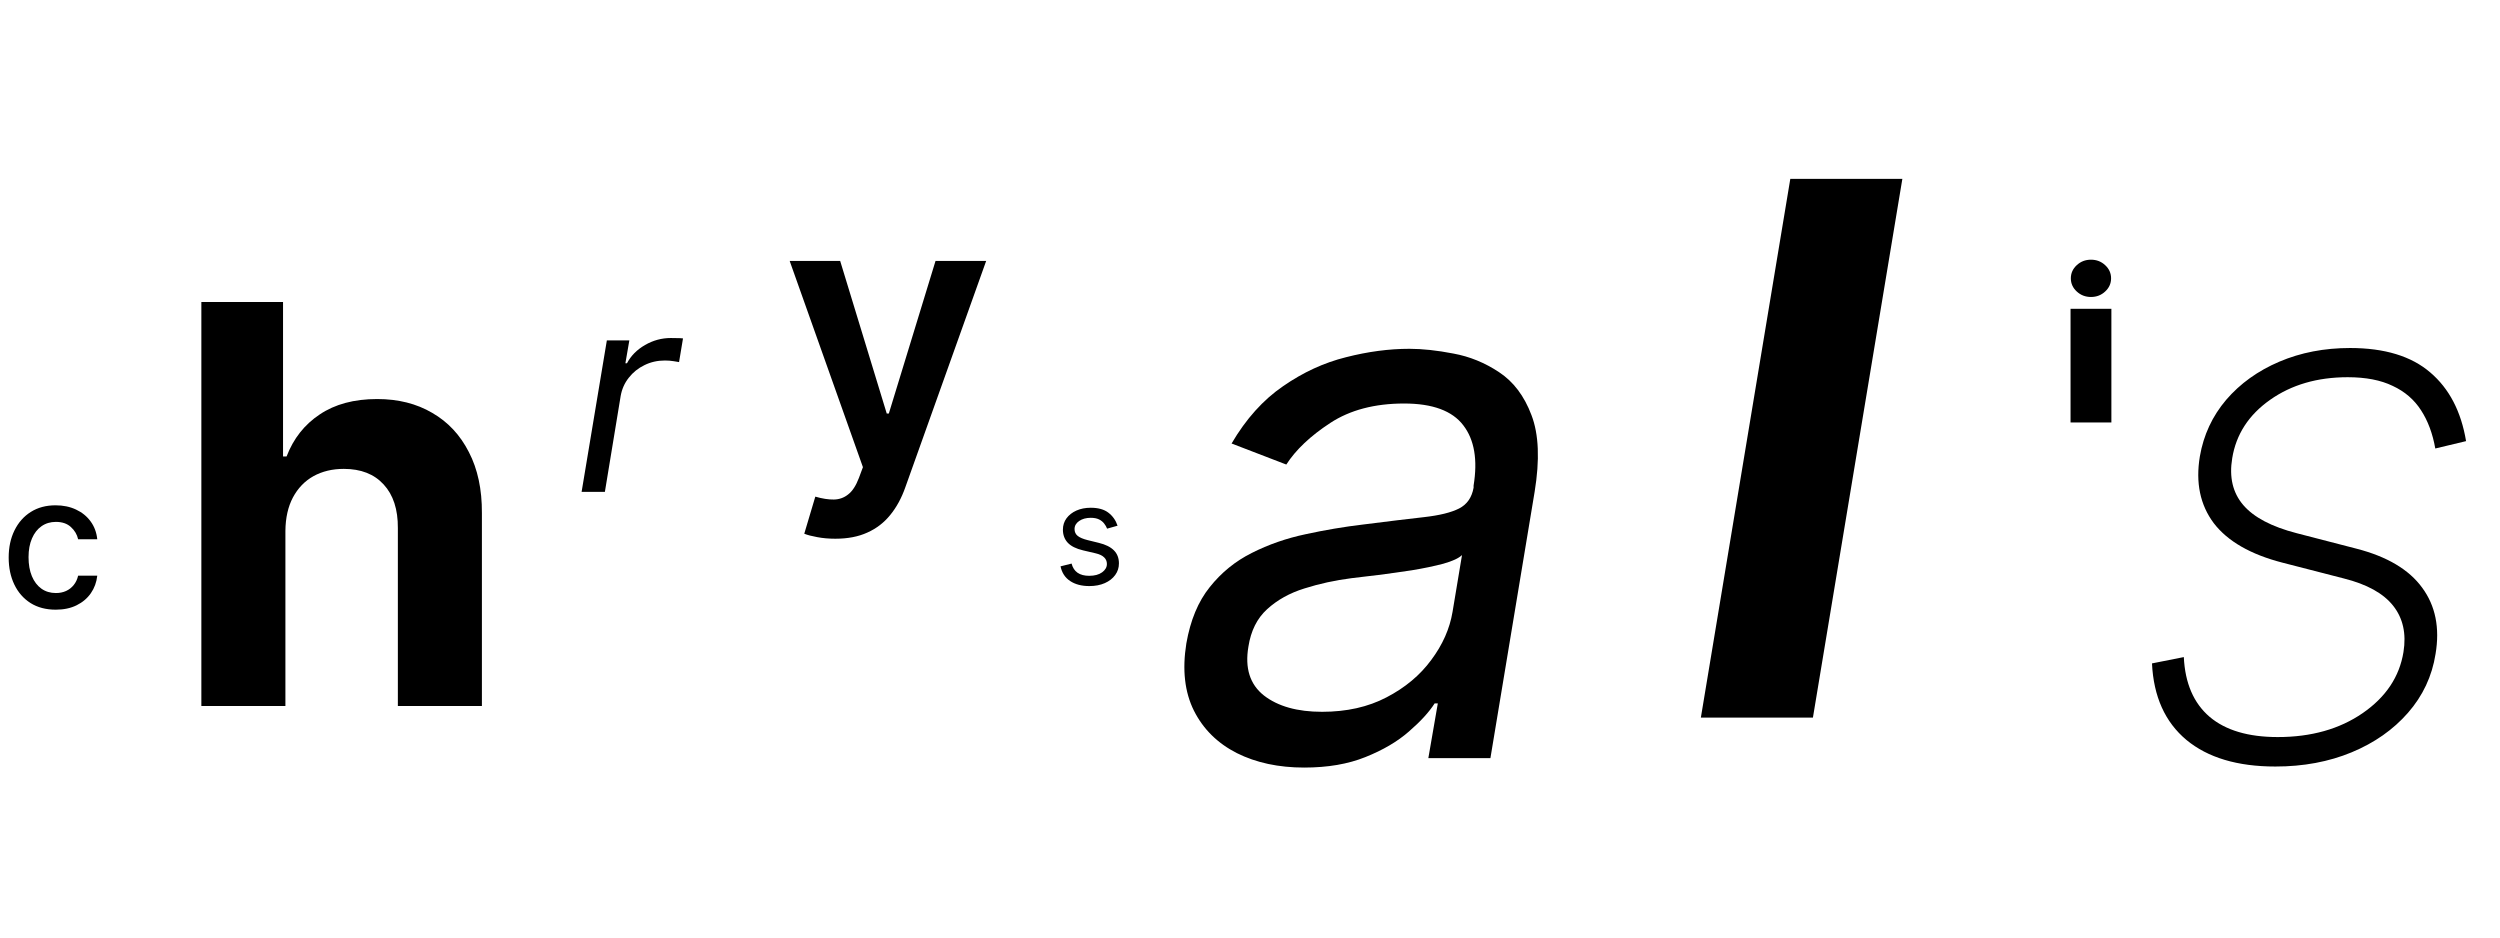
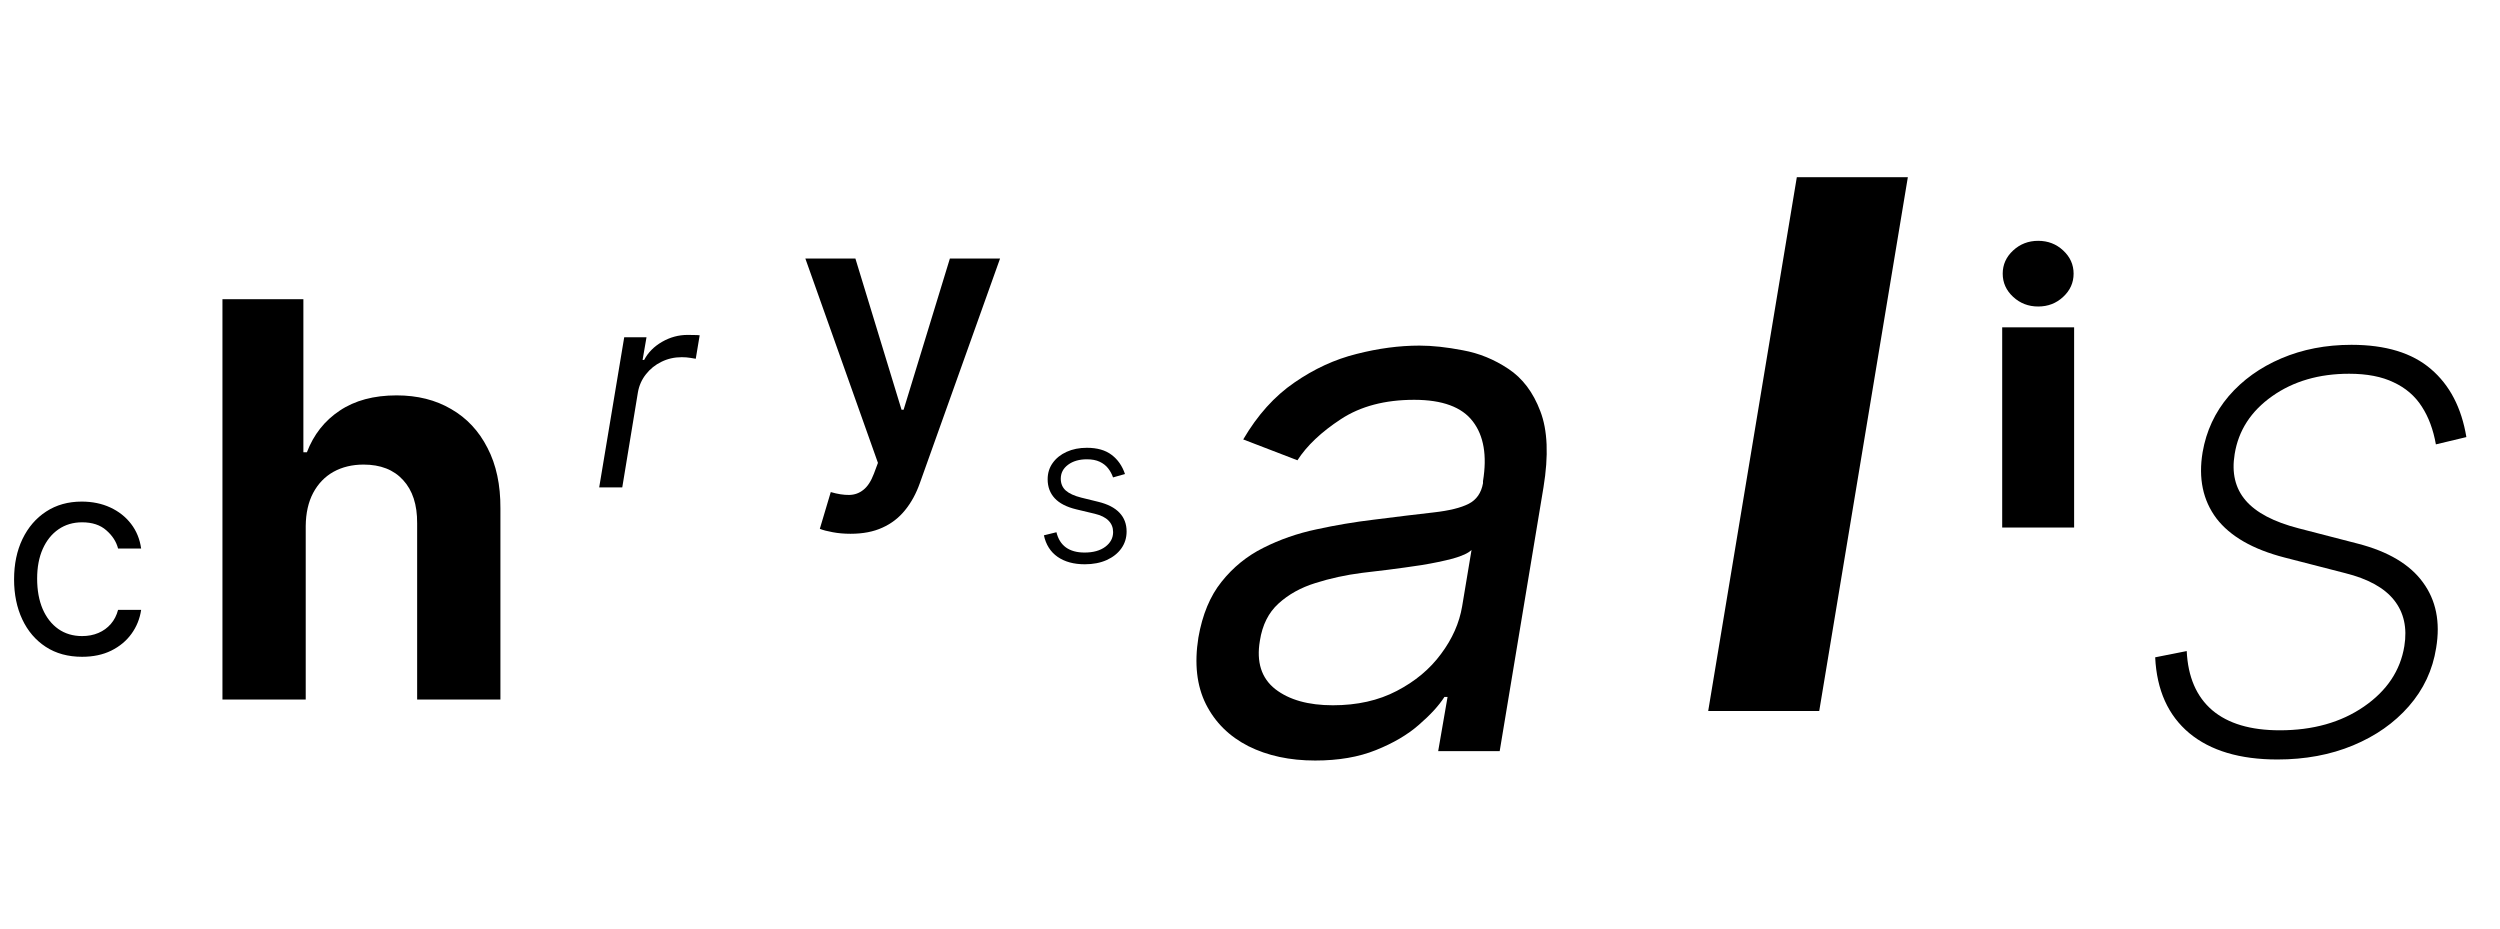
- <svg xmlns="http://www.w3.org/2000/svg" width="432" height="162" viewBox="0 0 432 162" fill="none">
-   <path d="M225.364 132.636C220.939 132.636 217.061 131.803 213.727 130.136C210.394 128.439 207.924 126 206.318 122.818C204.712 119.606 204.273 115.727 205 111.182C205.697 107.182 207.045 103.939 209.045 101.455C211.045 98.939 213.47 96.97 216.318 95.546C219.197 94.091 222.288 93.015 225.591 92.318C228.924 91.591 232.242 91.03 235.545 90.636C239.848 90.091 243.348 89.667 246.045 89.364C248.742 89.061 250.773 88.561 252.136 87.864C253.5 87.167 254.333 85.97 254.636 84.273V83.909C255.364 79.454 254.773 75.985 252.864 73.5C250.955 70.985 247.545 69.727 242.636 69.727C237.545 69.727 233.288 70.849 229.864 73.091C226.439 75.333 223.909 77.727 222.273 80.273L212.818 76.636C215.303 72.394 218.273 69.091 221.727 66.727C225.182 64.333 228.803 62.667 232.591 61.727C236.379 60.758 240.03 60.273 243.545 60.273C245.788 60.273 248.318 60.545 251.136 61.091C253.955 61.606 256.591 62.682 259.045 64.318C261.53 65.954 263.394 68.424 264.636 71.727C265.909 75.03 266.091 79.454 265.182 85L257.545 131H246.818L248.455 121.545H247.909C246.939 123.061 245.455 124.682 243.455 126.409C241.485 128.136 238.985 129.606 235.955 130.818C232.955 132.03 229.424 132.636 225.364 132.636ZM228.455 123C232.697 123 236.409 122.167 239.591 120.5C242.803 118.833 245.379 116.682 247.318 114.045C249.288 111.409 250.515 108.636 251 105.727L252.636 95.909C252.091 96.454 251.015 96.954 249.409 97.409C247.803 97.833 245.985 98.212 243.955 98.546C241.955 98.849 240 99.121 238.091 99.364C236.212 99.576 234.697 99.758 233.545 99.909C230.697 100.273 227.985 100.864 225.409 101.682C222.864 102.47 220.712 103.667 218.955 105.273C217.227 106.848 216.152 109 215.727 111.727C215.091 115.455 215.985 118.273 218.409 120.182C220.833 122.061 224.182 123 228.455 123Z" fill="black" />
-   <path d="M328.727 30.909L313.273 124H293.909L309.364 30.909H328.727Z" fill="black" />
-   <path d="M357.79 73V53.364H364.847V73H357.79ZM361.318 51.318C360.364 51.318 359.545 51.003 358.864 50.372C358.182 49.742 357.841 48.983 357.841 48.097C357.841 47.21 358.182 46.452 358.864 45.821C359.545 45.19 360.364 44.875 361.318 44.875C362.281 44.875 363.099 45.19 363.773 45.821C364.455 46.452 364.795 47.21 364.795 48.097C364.795 48.983 364.455 49.742 363.773 50.372C363.099 51.003 362.281 51.318 361.318 51.318Z" fill="black" />
-   <path d="M426.136 76.227L420.818 77.5C420.364 74.924 419.545 72.727 418.364 70.909C417.182 69.061 415.545 67.651 413.455 66.682C411.394 65.682 408.803 65.182 405.682 65.182C400.439 65.182 395.97 66.485 392.273 69.091C388.576 71.697 386.394 75.061 385.727 79.182C385.182 82.454 385.818 85.151 387.636 87.273C389.455 89.394 392.53 91.015 396.864 92.136L407.227 94.818C412.5 96.182 416.273 98.424 418.545 101.545C420.848 104.667 421.621 108.485 420.864 113C420.258 116.848 418.667 120.242 416.091 123.182C413.545 126.091 410.303 128.364 406.364 130C402.424 131.636 398.03 132.455 393.182 132.455C386.636 132.455 381.515 130.924 377.818 127.864C374.121 124.773 372.136 120.364 371.864 114.636L377.364 113.545C377.576 118.061 379.061 121.5 381.818 123.864C384.576 126.197 388.5 127.364 393.591 127.364C399.379 127.364 404.273 125.985 408.273 123.227C412.273 120.47 414.621 116.955 415.318 112.682C415.833 109.5 415.242 106.833 413.545 104.682C411.848 102.53 409 100.955 405 99.954L394.409 97.227C388.894 95.803 384.939 93.53 382.545 90.409C380.182 87.258 379.379 83.409 380.136 78.864C380.773 75.167 382.288 71.909 384.682 69.091C387.106 66.273 390.167 64.076 393.864 62.5C397.561 60.924 401.636 60.136 406.091 60.136C412.061 60.136 416.682 61.545 419.955 64.364C423.227 67.151 425.288 71.106 426.136 76.227Z" fill="black" />
-   <path d="M193.114 90.841L191.307 91.352C191.193 91.051 191.026 90.758 190.804 90.474C190.588 90.185 190.293 89.946 189.918 89.758C189.543 89.571 189.062 89.477 188.477 89.477C187.676 89.477 187.009 89.662 186.474 90.031C185.946 90.395 185.682 90.858 185.682 91.421C185.682 91.921 185.864 92.315 186.227 92.605C186.591 92.895 187.159 93.136 187.932 93.329L189.875 93.807C191.045 94.091 191.918 94.526 192.491 95.111C193.065 95.69 193.352 96.438 193.352 97.352C193.352 98.102 193.136 98.773 192.705 99.364C192.278 99.954 191.682 100.42 190.915 100.761C190.148 101.102 189.256 101.273 188.239 101.273C186.903 101.273 185.798 100.983 184.923 100.403C184.048 99.824 183.494 98.977 183.261 97.864L185.17 97.386C185.352 98.091 185.696 98.619 186.202 98.972C186.713 99.324 187.381 99.5 188.205 99.5C189.142 99.5 189.886 99.301 190.438 98.903C190.994 98.5 191.273 98.017 191.273 97.454C191.273 97 191.114 96.619 190.795 96.312C190.477 96 189.989 95.767 189.33 95.614L187.148 95.102C185.949 94.818 185.068 94.378 184.506 93.781C183.949 93.179 183.67 92.426 183.67 91.523C183.67 90.784 183.878 90.131 184.293 89.562C184.713 88.994 185.284 88.548 186.006 88.224C186.733 87.901 187.557 87.739 188.477 87.739C189.773 87.739 190.79 88.023 191.528 88.591C192.273 89.159 192.801 89.909 193.114 90.841Z" fill="black" />
-   <path d="M144.341 93.091C143.22 93.091 142.182 93 141.227 92.818C140.288 92.651 139.538 92.454 138.977 92.227L140.886 85.818C142.083 86.167 143.152 86.333 144.091 86.318C145.03 86.303 145.856 86.008 146.568 85.432C147.295 84.871 147.909 83.932 148.409 82.614L149.114 80.727L136.455 45.091H145.182L153.227 71.454H153.591L161.659 45.091H170.409L156.432 84.227C155.78 86.076 154.917 87.659 153.841 88.977C152.765 90.311 151.447 91.326 149.886 92.023C148.341 92.735 146.492 93.091 144.341 93.091Z" fill="black" />
-   <path d="M49.318 91.727V122H34.795V52.182H48.909V78.875H49.523C50.705 75.784 52.614 73.364 55.25 71.614C57.886 69.841 61.193 68.954 65.171 68.954C68.807 68.954 71.977 69.75 74.682 71.341C77.409 72.909 79.523 75.171 81.023 78.125C82.546 81.057 83.296 84.568 83.273 88.659V122H68.75V91.25C68.773 88.023 67.954 85.511 66.296 83.716C64.659 81.921 62.364 81.023 59.409 81.023C57.432 81.023 55.682 81.443 54.159 82.284C52.659 83.125 51.477 84.352 50.614 85.966C49.773 87.557 49.341 89.477 49.318 91.727Z" fill="black" />
-   <path d="M100.5 85L104.864 58.818H108.75L108.068 62.773H108.341C109.023 61.477 110.062 60.426 111.46 59.619C112.858 58.812 114.341 58.409 115.909 58.409C116.216 58.409 116.585 58.415 117.017 58.426C117.449 58.426 117.784 58.443 118.023 58.477L117.341 62.568C117.205 62.534 116.898 62.483 116.42 62.415C115.943 62.335 115.432 62.295 114.886 62.295C113.614 62.295 112.438 62.562 111.358 63.097C110.278 63.619 109.375 64.347 108.648 65.278C107.92 66.199 107.455 67.25 107.25 68.432L104.523 85H100.5Z" fill="black" />
-   <path d="M9.636 105.352C7.947 105.352 6.492 104.97 5.273 104.205C4.061 103.432 3.129 102.367 2.477 101.011C1.826 99.655 1.5 98.102 1.5 96.352C1.5 94.579 1.833 93.015 2.5 91.659C3.167 90.296 4.106 89.231 5.318 88.466C6.53 87.701 7.958 87.318 9.602 87.318C10.928 87.318 12.11 87.564 13.148 88.057C14.186 88.542 15.023 89.224 15.659 90.102C16.303 90.981 16.686 92.008 16.807 93.182H13.5C13.318 92.364 12.902 91.659 12.25 91.068C11.606 90.477 10.742 90.182 9.659 90.182C8.712 90.182 7.883 90.432 7.17 90.932C6.466 91.424 5.917 92.129 5.523 93.046C5.129 93.954 4.932 95.03 4.932 96.273C4.932 97.546 5.125 98.644 5.511 99.568C5.898 100.492 6.443 101.208 7.148 101.716C7.86 102.223 8.697 102.477 9.659 102.477C10.303 102.477 10.886 102.36 11.409 102.125C11.939 101.883 12.383 101.538 12.739 101.091C13.102 100.644 13.356 100.106 13.5 99.477H16.807C16.686 100.606 16.318 101.614 15.704 102.5C15.091 103.386 14.269 104.083 13.239 104.591C12.216 105.098 11.015 105.352 9.636 105.352Z" fill="black" />
+ <svg xmlns="http://www.w3.org/2000/svg" width="436" height="162" viewBox="0 0 436 162" fill="none">
+   <path d="M229.364 132.636C224.939 132.636 221.061 131.803 217.727 130.136C214.394 128.439 211.924 126 210.318 122.818C208.712 119.606 208.273 115.727 209 111.182C209.697 107.182 211.045 103.939 213.045 101.455C215.045 98.939 217.47 96.97 220.318 95.546C223.197 94.091 226.288 93.015 229.591 92.318C232.924 91.591 236.242 91.03 239.545 90.636C243.848 90.091 247.348 89.667 250.045 89.364C252.742 89.061 254.773 88.561 256.136 87.864C257.5 87.167 258.333 85.97 258.636 84.273V83.909C259.364 79.454 258.773 75.985 256.864 73.5C254.955 70.985 251.545 69.727 246.636 69.727C241.545 69.727 237.288 70.849 233.864 73.091C230.439 75.333 227.909 77.727 226.273 80.273L216.818 76.636C219.303 72.394 222.273 69.091 225.727 66.727C229.182 64.333 232.803 62.667 236.591 61.727C240.379 60.758 244.03 60.273 247.545 60.273C249.788 60.273 252.318 60.545 255.136 61.091C257.955 61.606 260.591 62.682 263.045 64.318C265.53 65.954 267.394 68.424 268.636 71.727C269.909 75.03 270.091 79.454 269.182 85L261.545 131H250.818L252.455 121.545H251.909C250.939 123.061 249.455 124.682 247.455 126.409C245.485 128.136 242.985 129.606 239.955 130.818C236.955 132.03 233.424 132.636 229.364 132.636ZM232.455 123C236.697 123 240.409 122.167 243.591 120.5C246.803 118.833 249.379 116.682 251.318 114.045C253.288 111.409 254.515 108.636 255 105.727L256.636 95.909C256.091 96.454 255.015 96.954 253.409 97.409C251.803 97.833 249.985 98.212 247.955 98.546C245.955 98.849 244 99.121 242.091 99.364C240.212 99.576 238.697 99.758 237.545 99.909C234.697 100.273 231.985 100.864 229.409 101.682C226.864 102.47 224.712 103.667 222.955 105.273C221.227 106.848 220.152 109 219.727 111.727C219.091 115.455 219.985 118.273 222.409 120.182C224.833 122.061 228.182 123 232.455 123Z" fill="black" />
+   <path d="M332.727 30.909L317.273 124H297.909L313.364 30.909H332.727Z" fill="black" />
+   <path d="M349.182 92V57.091H361.727V92H349.182ZM355.455 53.455C353.758 53.455 352.303 52.894 351.091 51.773C349.879 50.651 349.273 49.303 349.273 47.727C349.273 46.151 349.879 44.803 351.091 43.682C352.303 42.561 353.758 42 355.455 42C357.167 42 358.621 42.561 359.818 43.682C361.03 44.803 361.636 46.151 361.636 47.727C361.636 49.303 361.03 50.651 359.818 51.773C358.621 52.894 357.167 53.455 355.455 53.455Z" fill="black" />
+   <path d="M430.136 76.227L424.818 77.5C424.364 74.924 423.545 72.727 422.364 70.909C421.182 69.061 419.545 67.651 417.455 66.682C415.394 65.682 412.803 65.182 409.682 65.182C404.439 65.182 399.97 66.485 396.273 69.091C392.576 71.697 390.394 75.061 389.727 79.182C389.182 82.454 389.818 85.151 391.636 87.273C393.455 89.394 396.53 91.015 400.864 92.136L411.227 94.818C416.5 96.182 420.273 98.424 422.545 101.545C424.848 104.667 425.621 108.485 424.864 113C424.258 116.848 422.667 120.242 420.091 123.182C417.545 126.091 414.303 128.364 410.364 130C406.424 131.636 402.03 132.455 397.182 132.455C390.636 132.455 385.515 130.924 381.818 127.864C378.121 124.773 376.136 120.364 375.864 114.636L381.364 113.545C381.576 118.061 383.061 121.5 385.818 123.864C388.576 126.197 392.5 127.364 397.591 127.364C403.379 127.364 408.273 125.985 412.273 123.227C416.273 120.47 418.621 116.955 419.318 112.682C419.833 109.5 419.242 106.833 417.545 104.682C415.848 102.53 413 100.955 409 99.954L398.409 97.227C392.894 95.803 388.939 93.53 386.545 90.409C384.182 87.258 383.379 83.409 384.136 78.864C384.773 75.167 386.288 71.909 388.682 69.091C391.106 66.273 394.167 64.076 397.864 62.5C401.561 60.924 405.636 60.136 410.091 60.136C416.061 60.136 420.682 61.545 423.955 64.364C427.227 67.151 429.288 71.106 430.136 76.227Z" fill="black" />
+   <path d="M196.197 82.672L194.114 83.26C193.909 82.672 193.619 82.139 193.244 81.662C192.869 81.185 192.379 80.805 191.774 80.524C191.178 80.243 190.436 80.102 189.55 80.102C188.22 80.102 187.129 80.418 186.277 81.048C185.425 81.679 184.999 82.493 184.999 83.49C184.999 84.334 185.288 85.02 185.868 85.548C186.456 86.068 187.359 86.481 188.578 86.788L191.544 87.517C193.189 87.918 194.42 88.553 195.239 89.422C196.065 90.291 196.479 91.382 196.479 92.695C196.479 93.803 196.172 94.787 195.558 95.648C194.945 96.508 194.088 97.186 192.989 97.68C191.898 98.166 190.632 98.409 189.192 98.409C187.274 98.409 185.693 97.979 184.449 97.118C183.205 96.249 182.408 94.996 182.058 93.359L184.244 92.822C184.526 93.99 185.075 94.872 185.893 95.469C186.72 96.065 187.807 96.364 189.153 96.364C190.662 96.364 191.868 96.027 192.771 95.354C193.675 94.672 194.126 93.82 194.126 92.797C194.126 92.004 193.862 91.34 193.334 90.803C192.805 90.257 192.004 89.856 190.93 89.601L187.722 88.834C186.017 88.425 184.756 87.777 183.938 86.891C183.119 86.004 182.71 84.905 182.71 83.592C182.71 82.51 183.004 81.56 183.592 80.742C184.18 79.915 184.99 79.267 186.021 78.798C187.053 78.329 188.229 78.095 189.55 78.095C191.348 78.095 192.784 78.504 193.858 79.322C194.94 80.132 195.72 81.249 196.197 82.672Z" fill="black" />
+   <path d="M148.341 93.091C147.22 93.091 146.182 93 145.227 92.818C144.288 92.651 143.538 92.454 142.977 92.227L144.886 85.818C146.083 86.167 147.152 86.333 148.091 86.318C149.03 86.303 149.856 86.008 150.568 85.432C151.295 84.871 151.909 83.932 152.409 82.614L153.114 80.727L140.455 45.091H149.182L157.227 71.454H157.591L165.659 45.091H174.409L160.432 84.227C159.78 86.076 158.917 87.659 157.841 88.977C156.765 90.311 155.447 91.326 153.886 92.023C152.341 92.735 150.492 93.091 148.341 93.091Z" fill="black" />
+   <path d="M53.318 91.727V122H38.795V52.182H52.909V78.875H53.523C54.705 75.784 56.614 73.364 59.25 71.614C61.886 69.841 65.193 68.954 69.171 68.954C72.807 68.954 75.977 69.75 78.682 71.341C81.409 72.909 83.523 75.171 85.023 78.125C86.546 81.057 87.296 84.568 87.273 88.659V122H72.75V91.25C72.773 88.023 71.954 85.511 70.296 83.716C68.659 81.921 66.364 81.023 63.409 81.023C61.432 81.023 59.682 81.443 58.159 82.284C56.659 83.125 55.477 84.352 54.614 85.966C53.773 87.557 53.341 89.477 53.318 91.727Z" fill="black" />
+   <path d="M104.5 85L108.864 58.818H112.75L112.068 62.773H112.341C113.023 61.477 114.062 60.426 115.46 59.619C116.858 58.812 118.341 58.409 119.909 58.409C120.216 58.409 120.585 58.415 121.017 58.426C121.449 58.426 121.784 58.443 122.023 58.477L121.341 62.568C121.205 62.534 120.898 62.483 120.42 62.415C119.943 62.335 119.432 62.295 118.886 62.295C117.614 62.295 116.438 62.562 115.358 63.097C114.278 63.619 113.375 64.347 112.648 65.278C111.92 66.199 111.455 67.25 111.25 68.432L108.523 85H104.5Z" fill="black" />
+   <path d="M14.318 114.545C11.864 114.545 9.75 113.966 7.977 112.807C6.205 111.648 4.841 110.051 3.886 108.017C2.932 105.983 2.455 103.659 2.455 101.045C2.455 98.386 2.943 96.04 3.92 94.006C4.909 91.96 6.284 90.364 8.045 89.216C9.818 88.057 11.886 87.477 14.25 87.477C16.091 87.477 17.75 87.818 19.227 88.5C20.704 89.182 21.915 90.136 22.858 91.364C23.801 92.591 24.386 94.023 24.614 95.659H20.591C20.284 94.466 19.602 93.409 18.546 92.489C17.5 91.557 16.091 91.091 14.318 91.091C12.75 91.091 11.375 91.5 10.193 92.318C9.023 93.125 8.108 94.267 7.449 95.744C6.801 97.21 6.477 98.932 6.477 100.909C6.477 102.932 6.795 104.693 7.432 106.193C8.08 107.693 8.989 108.858 10.159 109.688C11.341 110.517 12.727 110.932 14.318 110.932C15.364 110.932 16.312 110.75 17.165 110.386C18.017 110.023 18.739 109.5 19.329 108.818C19.921 108.136 20.341 107.318 20.591 106.364H24.614C24.386 107.909 23.824 109.301 22.926 110.54C22.04 111.767 20.864 112.744 19.398 113.472C17.943 114.188 16.25 114.545 14.318 114.545Z" fill="black" />
</svg>
